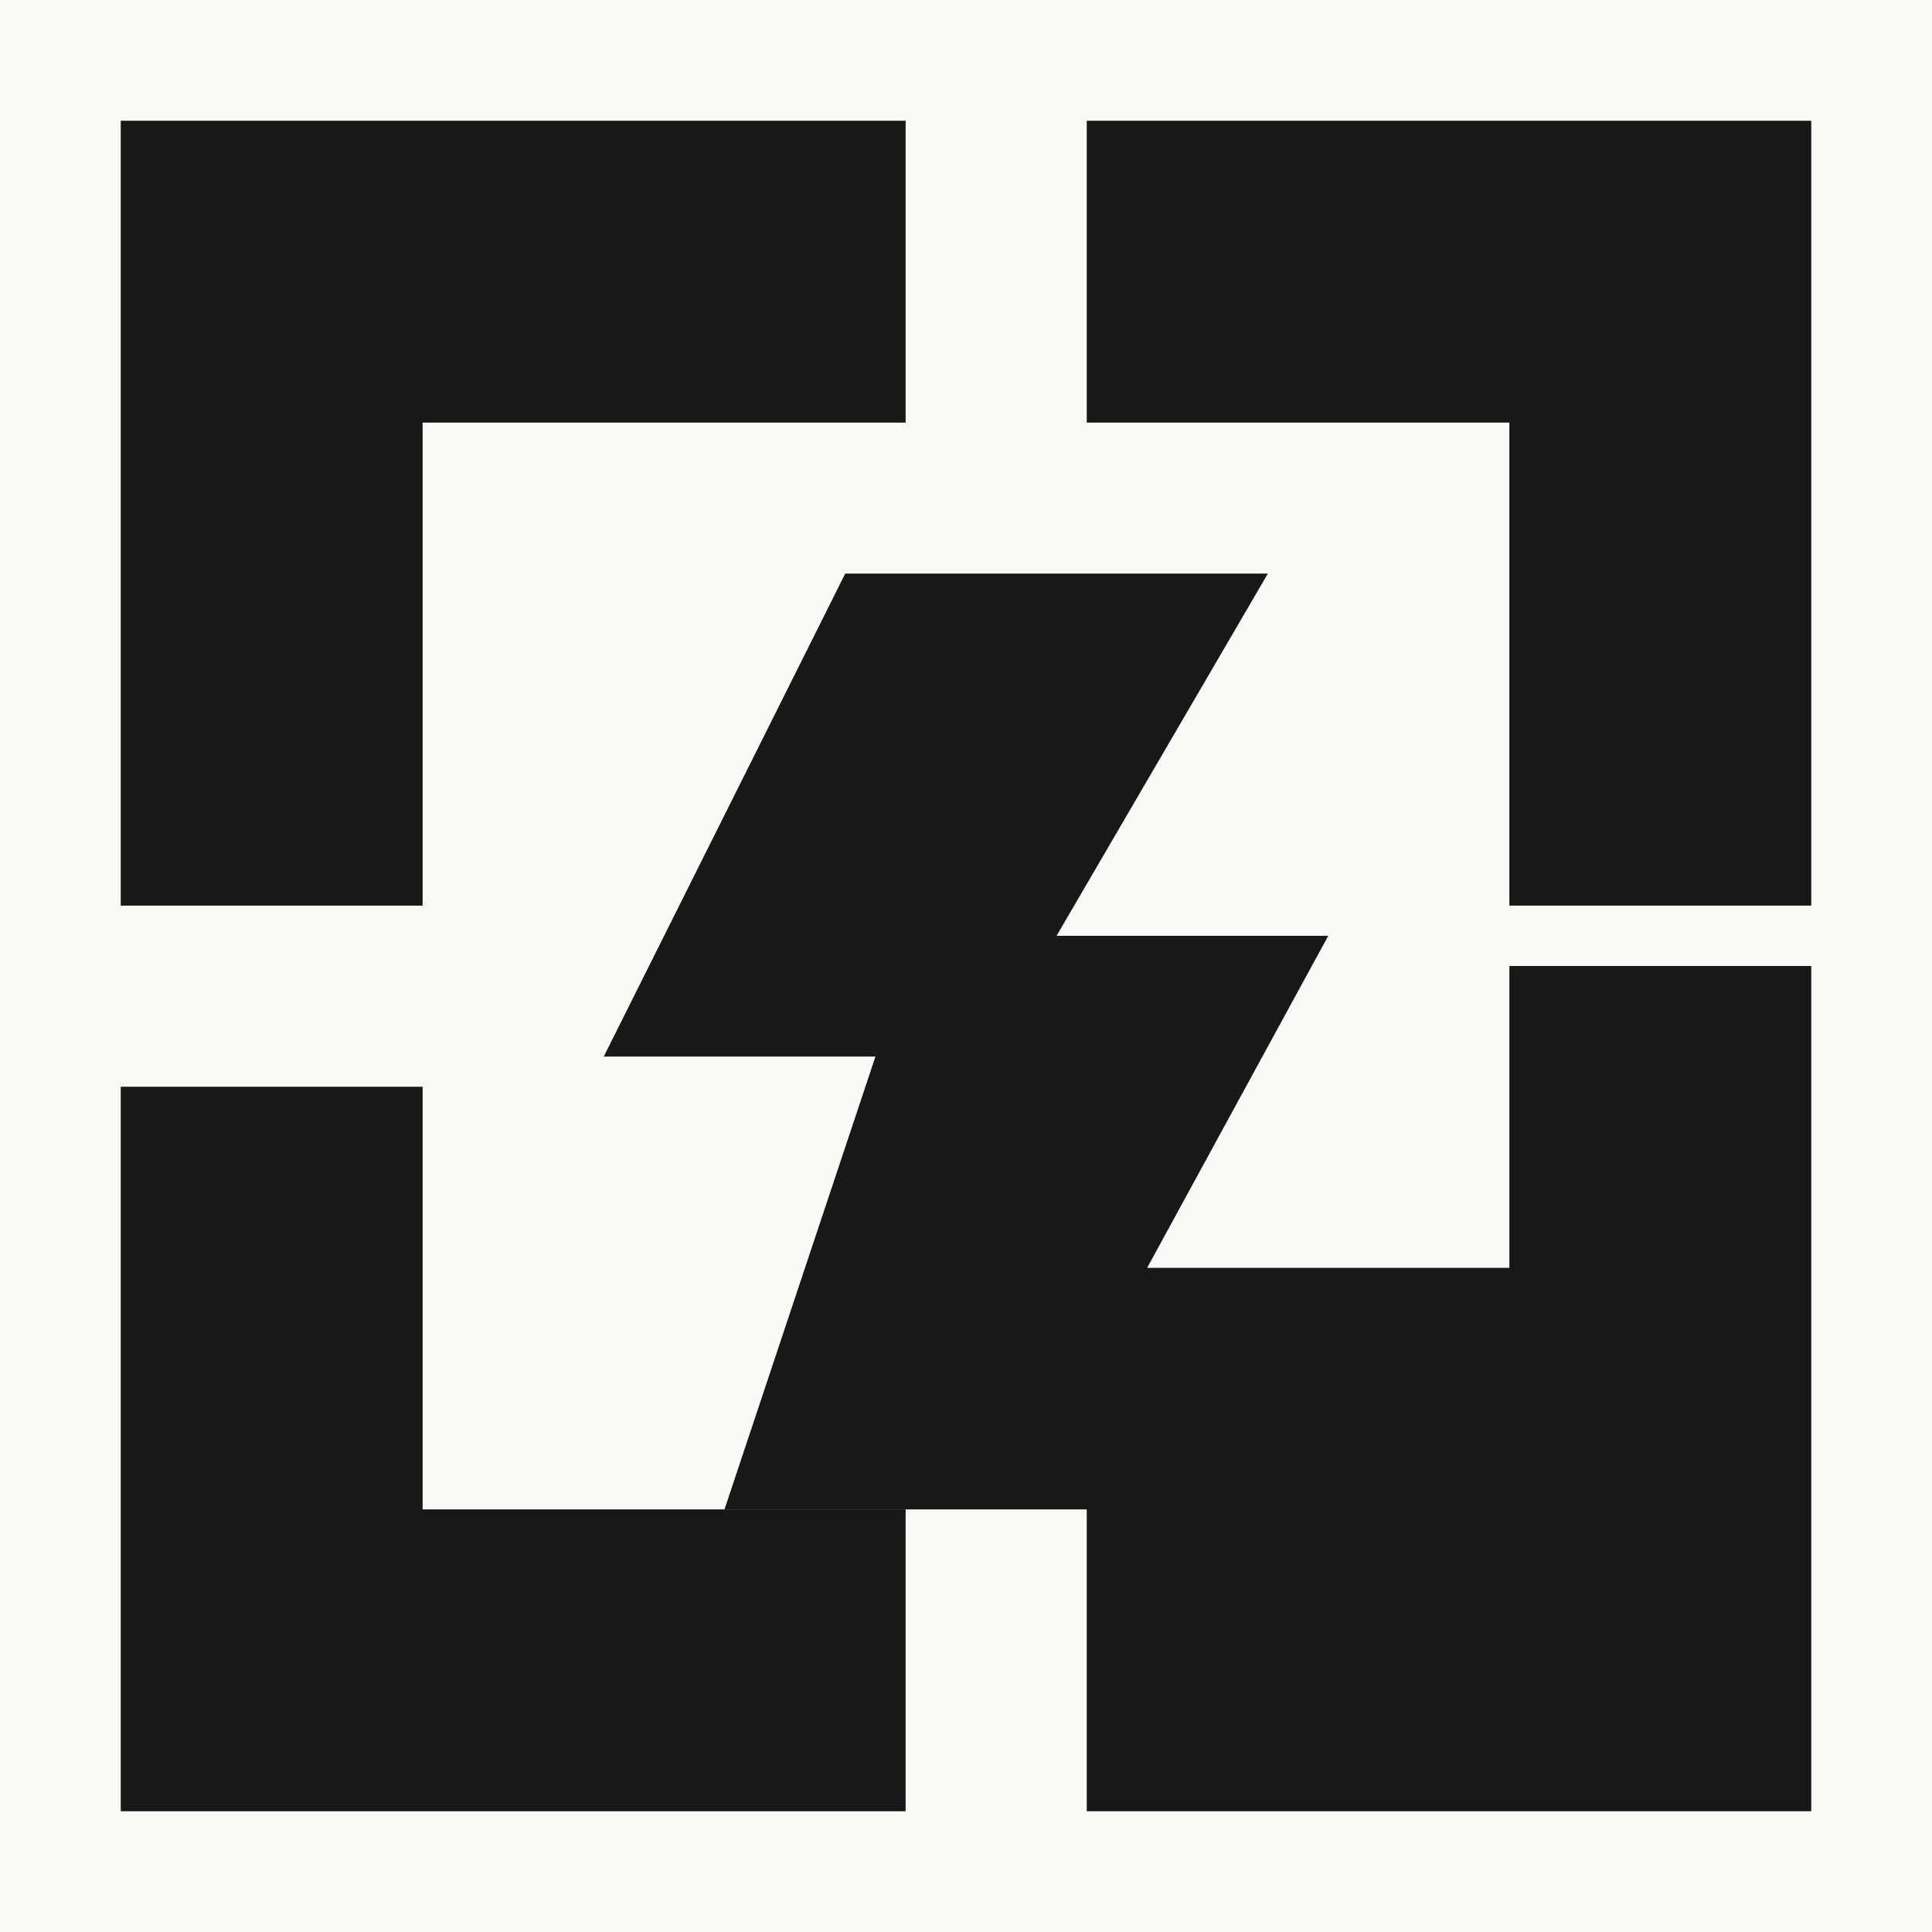
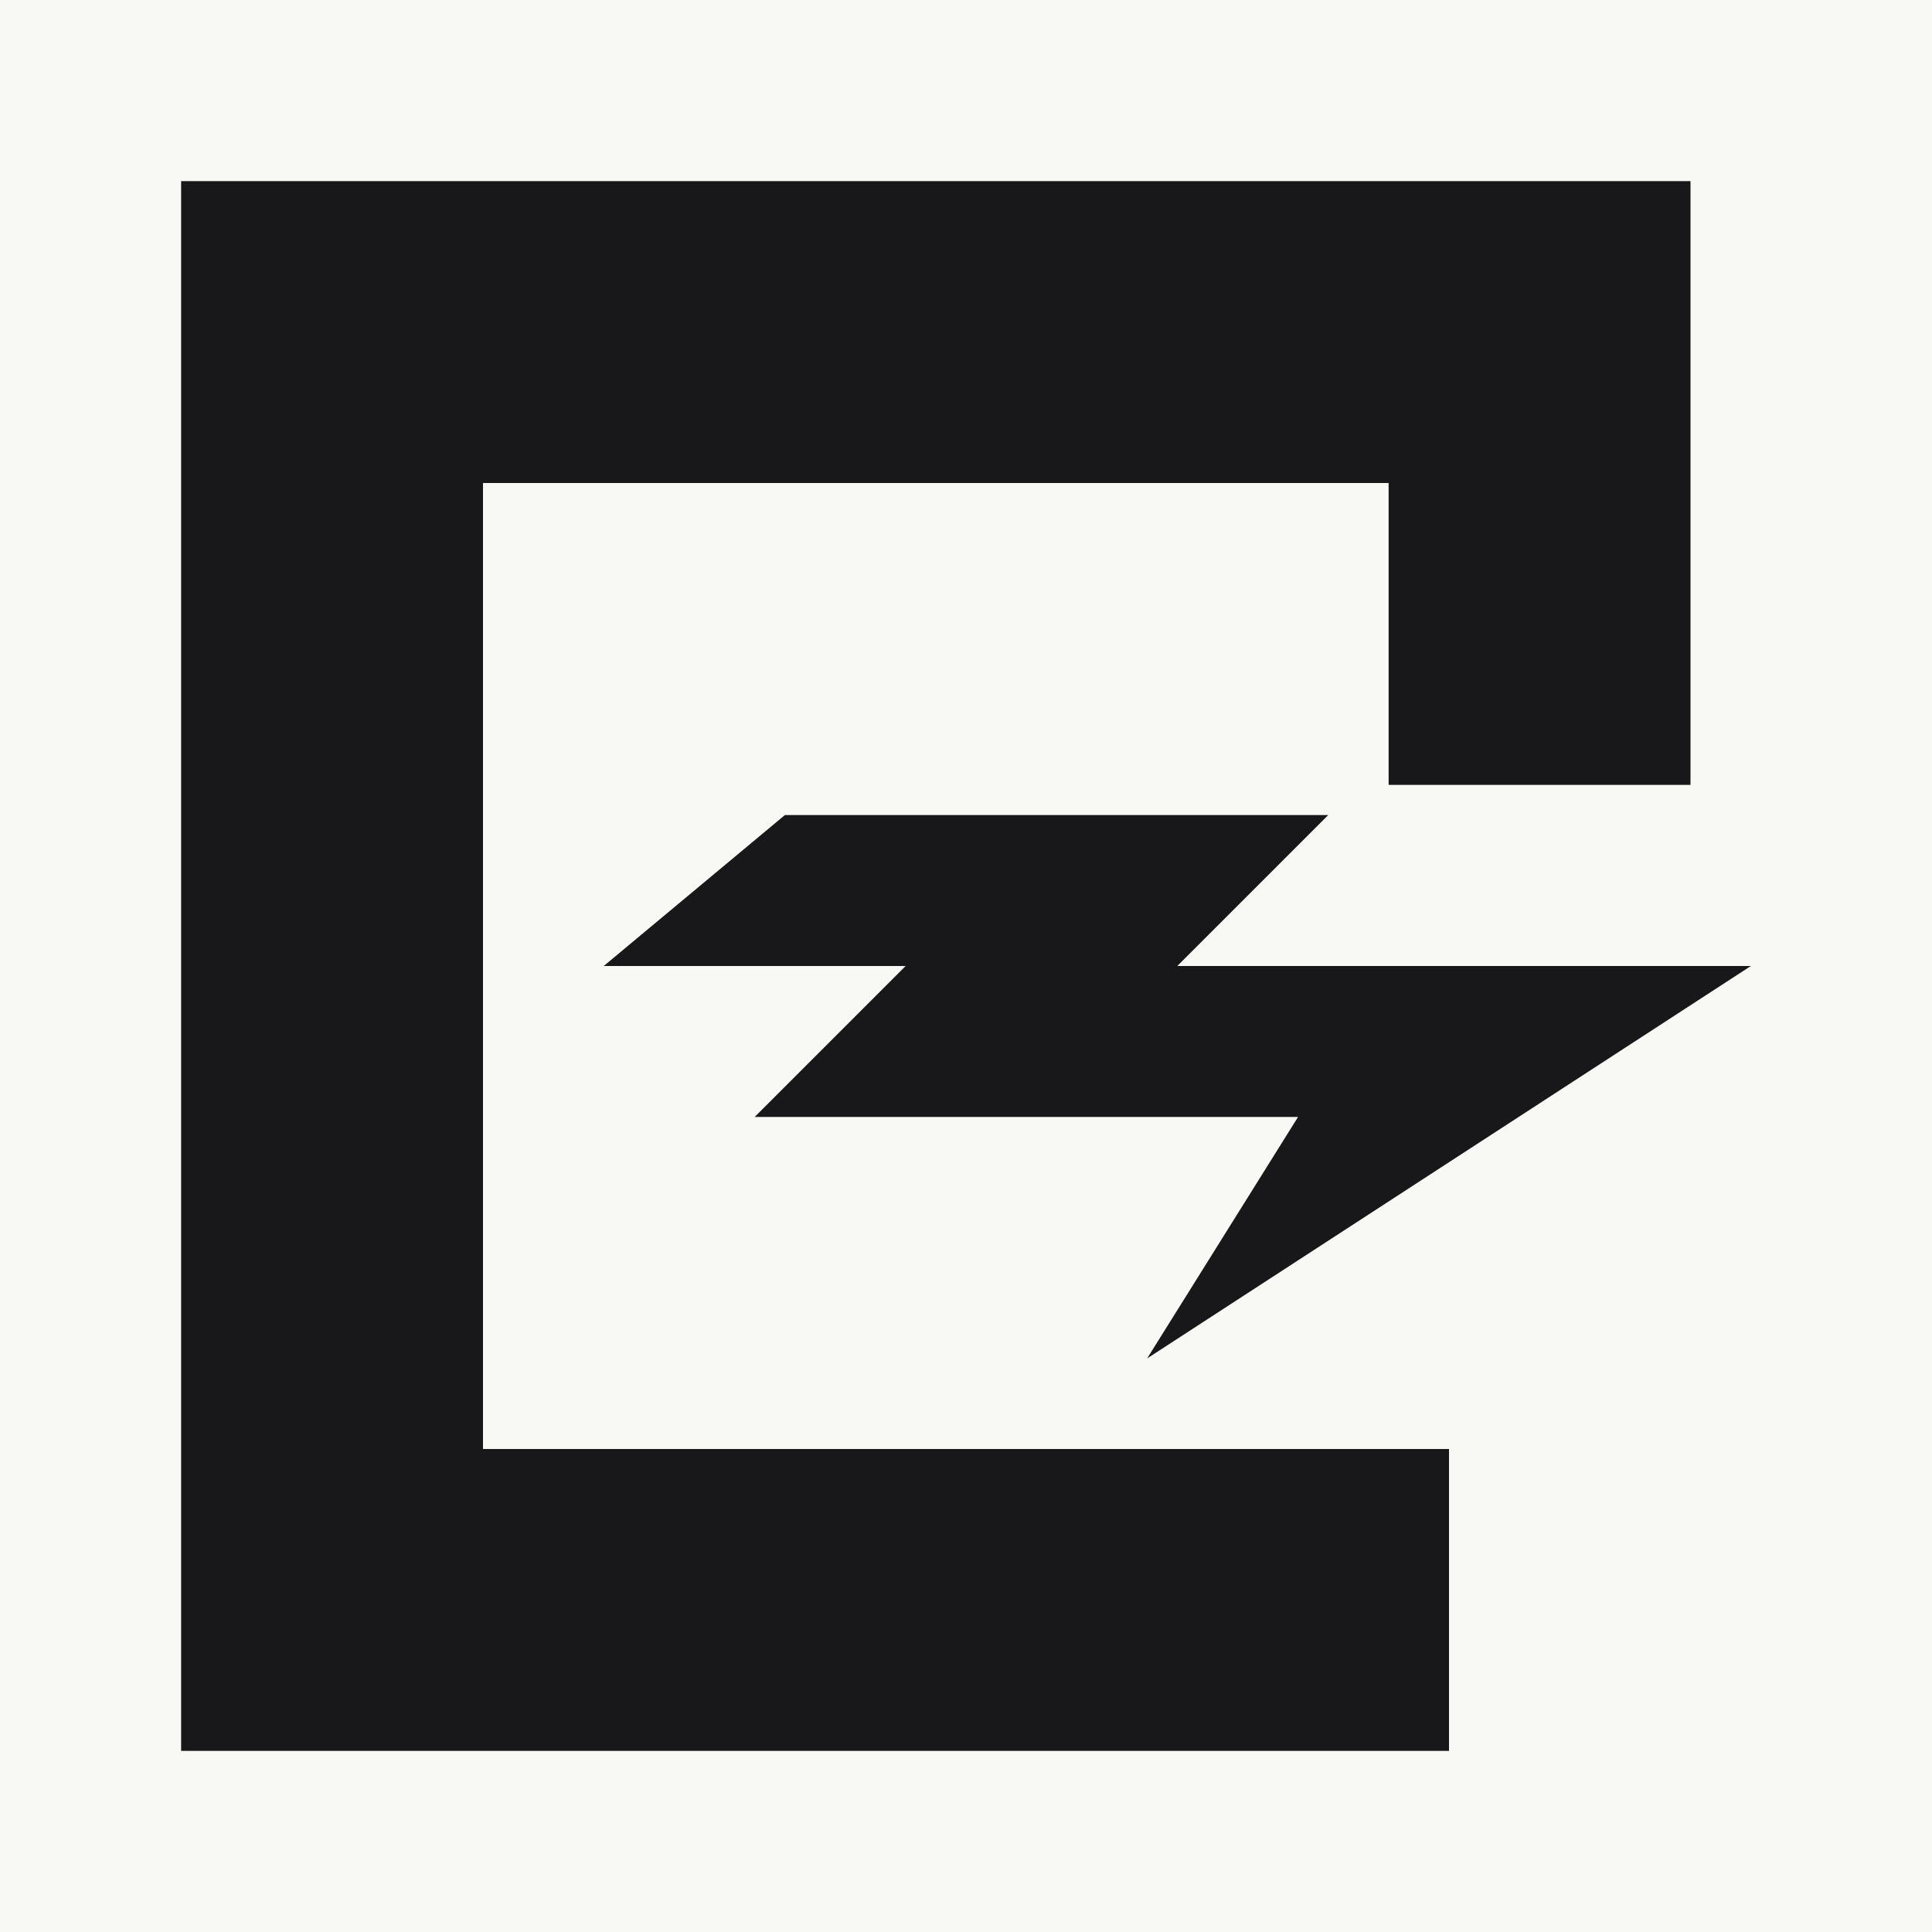
<svg xmlns="http://www.w3.org/2000/svg" width="64" height="64" viewBox="0 0 64 64" fill="none">
  <rect width="64" height="64" fill="#F8F8F5" />
-   <path d="M4 4H30V14H14V30H4V4Z" fill="#18181B" />
-   <path d="M36 4H60V30H50V14H36V4Z" fill="#18181B" />
-   <path d="M4 36H14V50H30V60H4V36Z" fill="#18181B" />
-   <path d="M50 32H60V60H36V50H24L29 35H20L28 19H42L35 31H44L38 42H50V32Z" fill="#18181B" />
+   <path d="M6 6H56V16H16V48H48V58H6V6Z" fill="#18181B" />
+   <path d="M46 16H56V26H46V16Z" fill="#18181B" />
+   <path d="M26 27H44L39 32H58L38 45L43 37H25L30 32H20L26 27Z" fill="#18181B" />
</svg>
